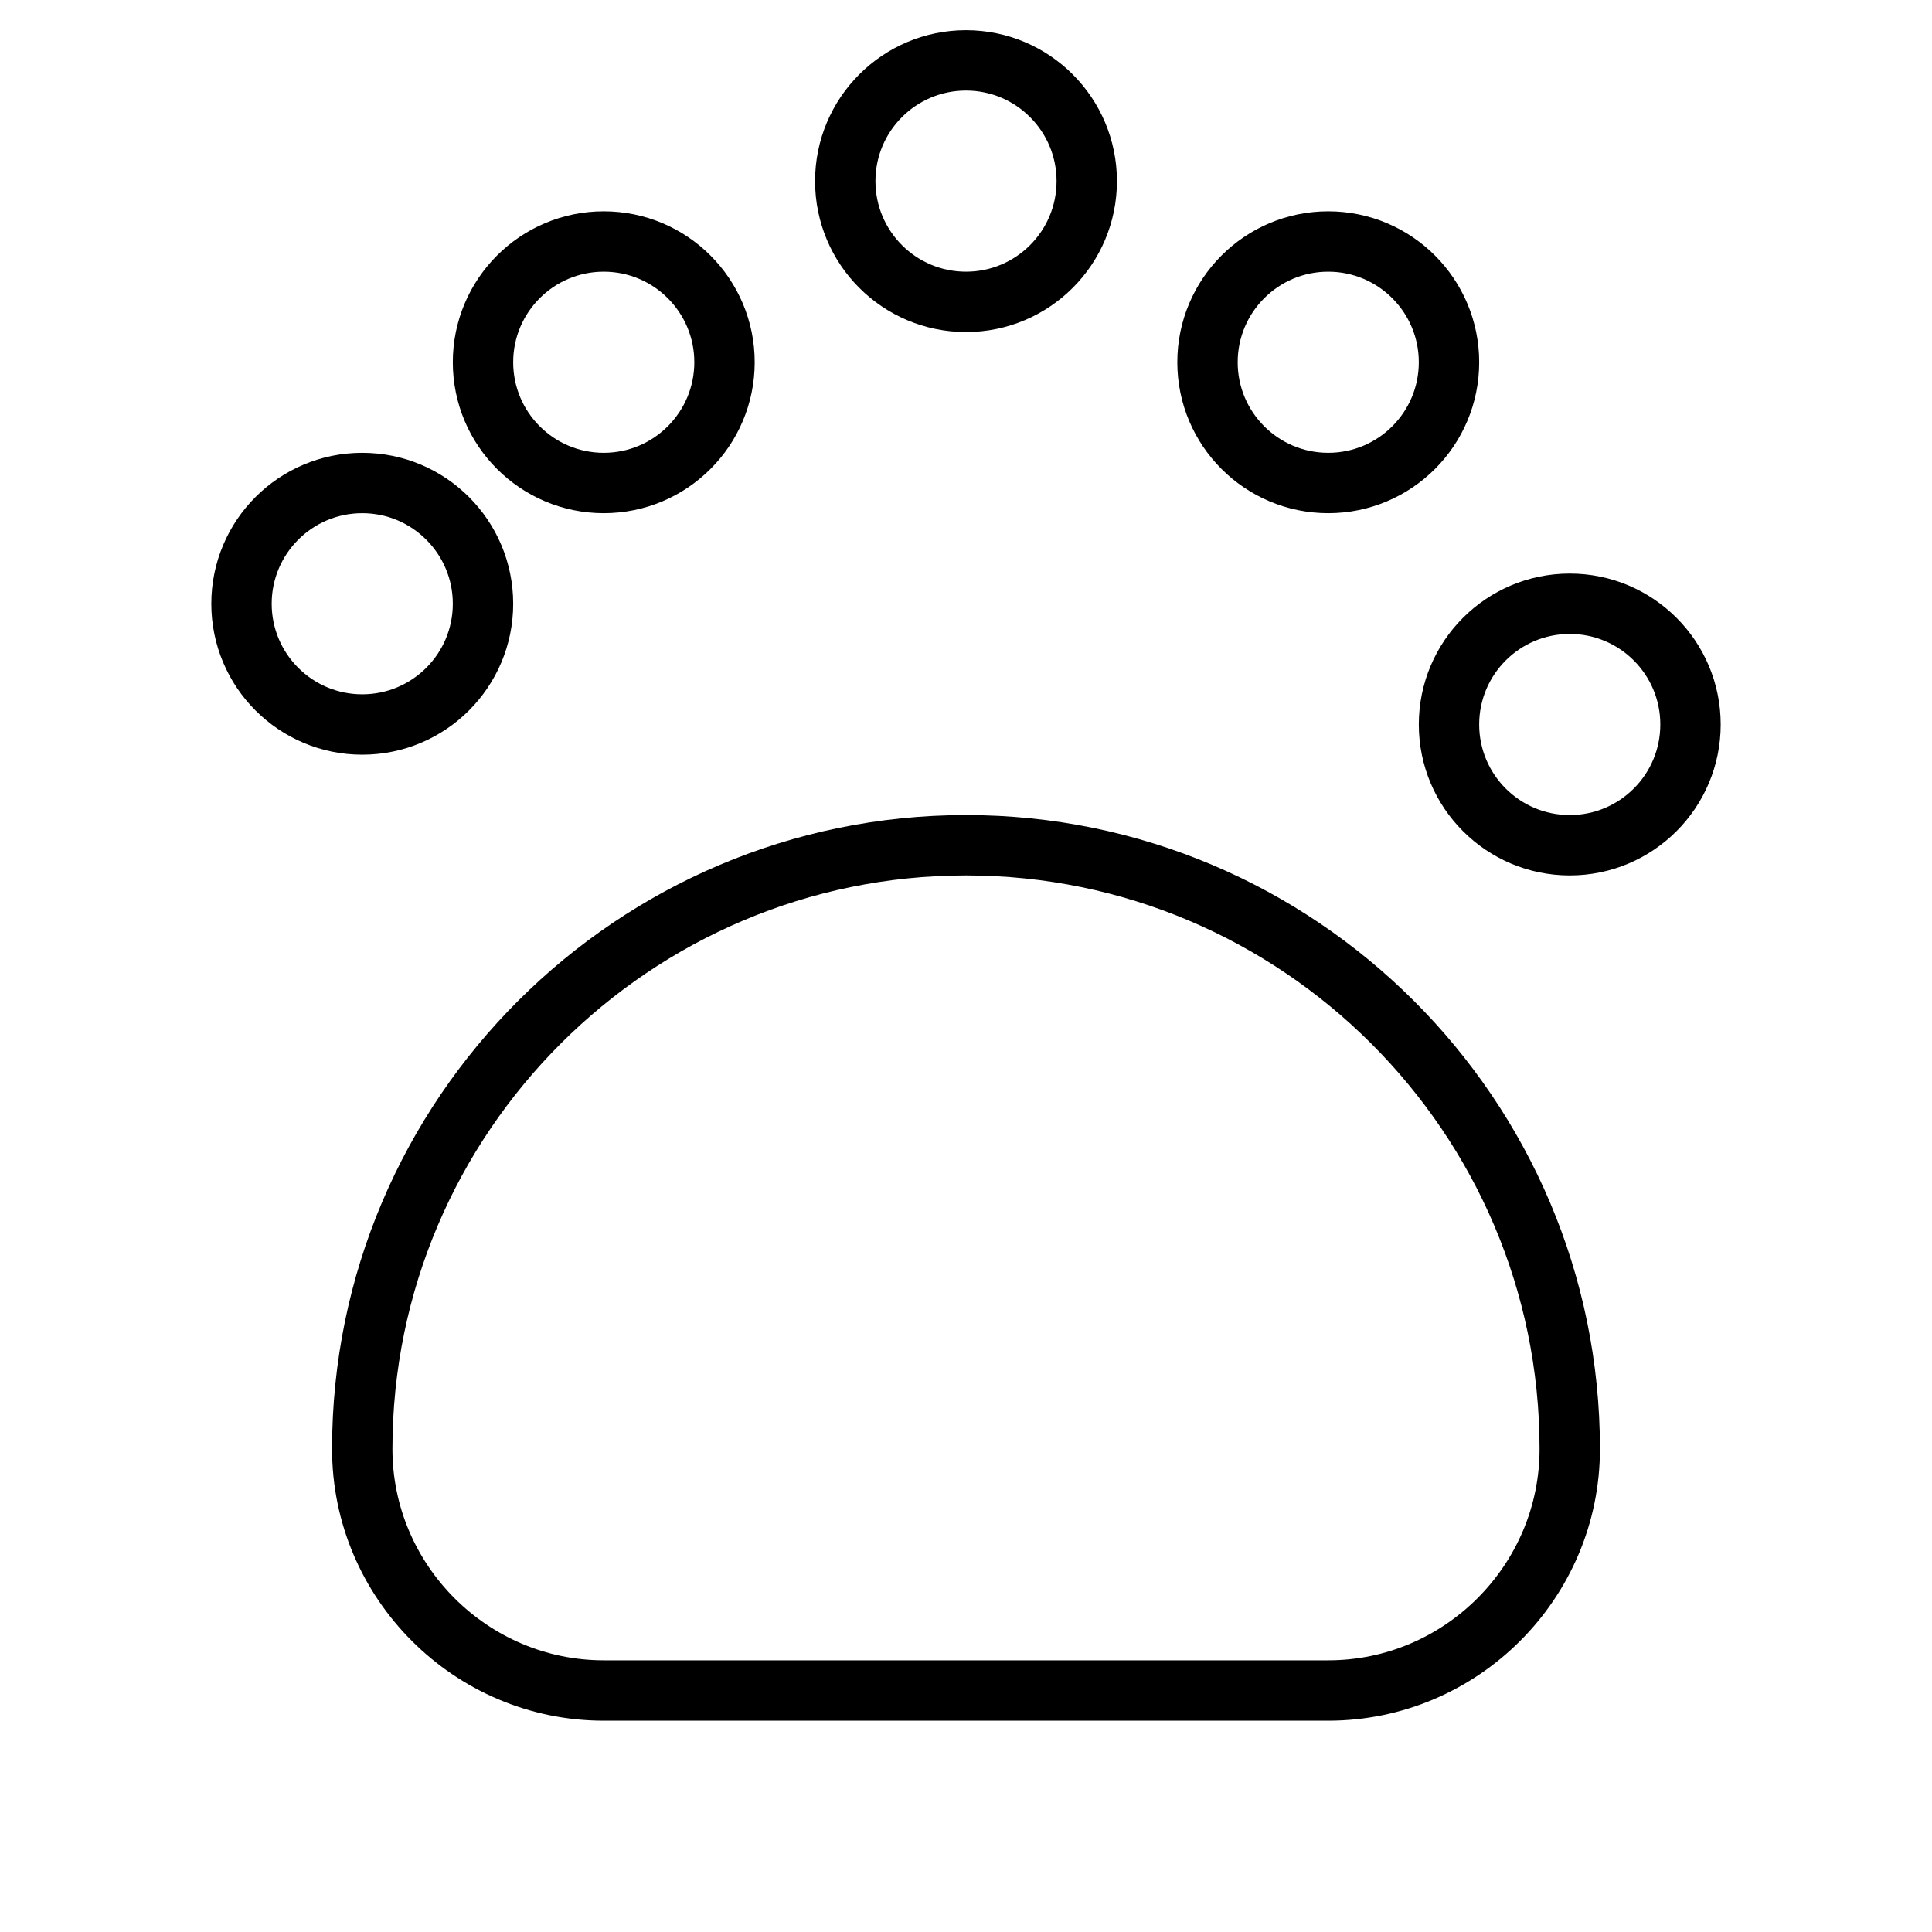
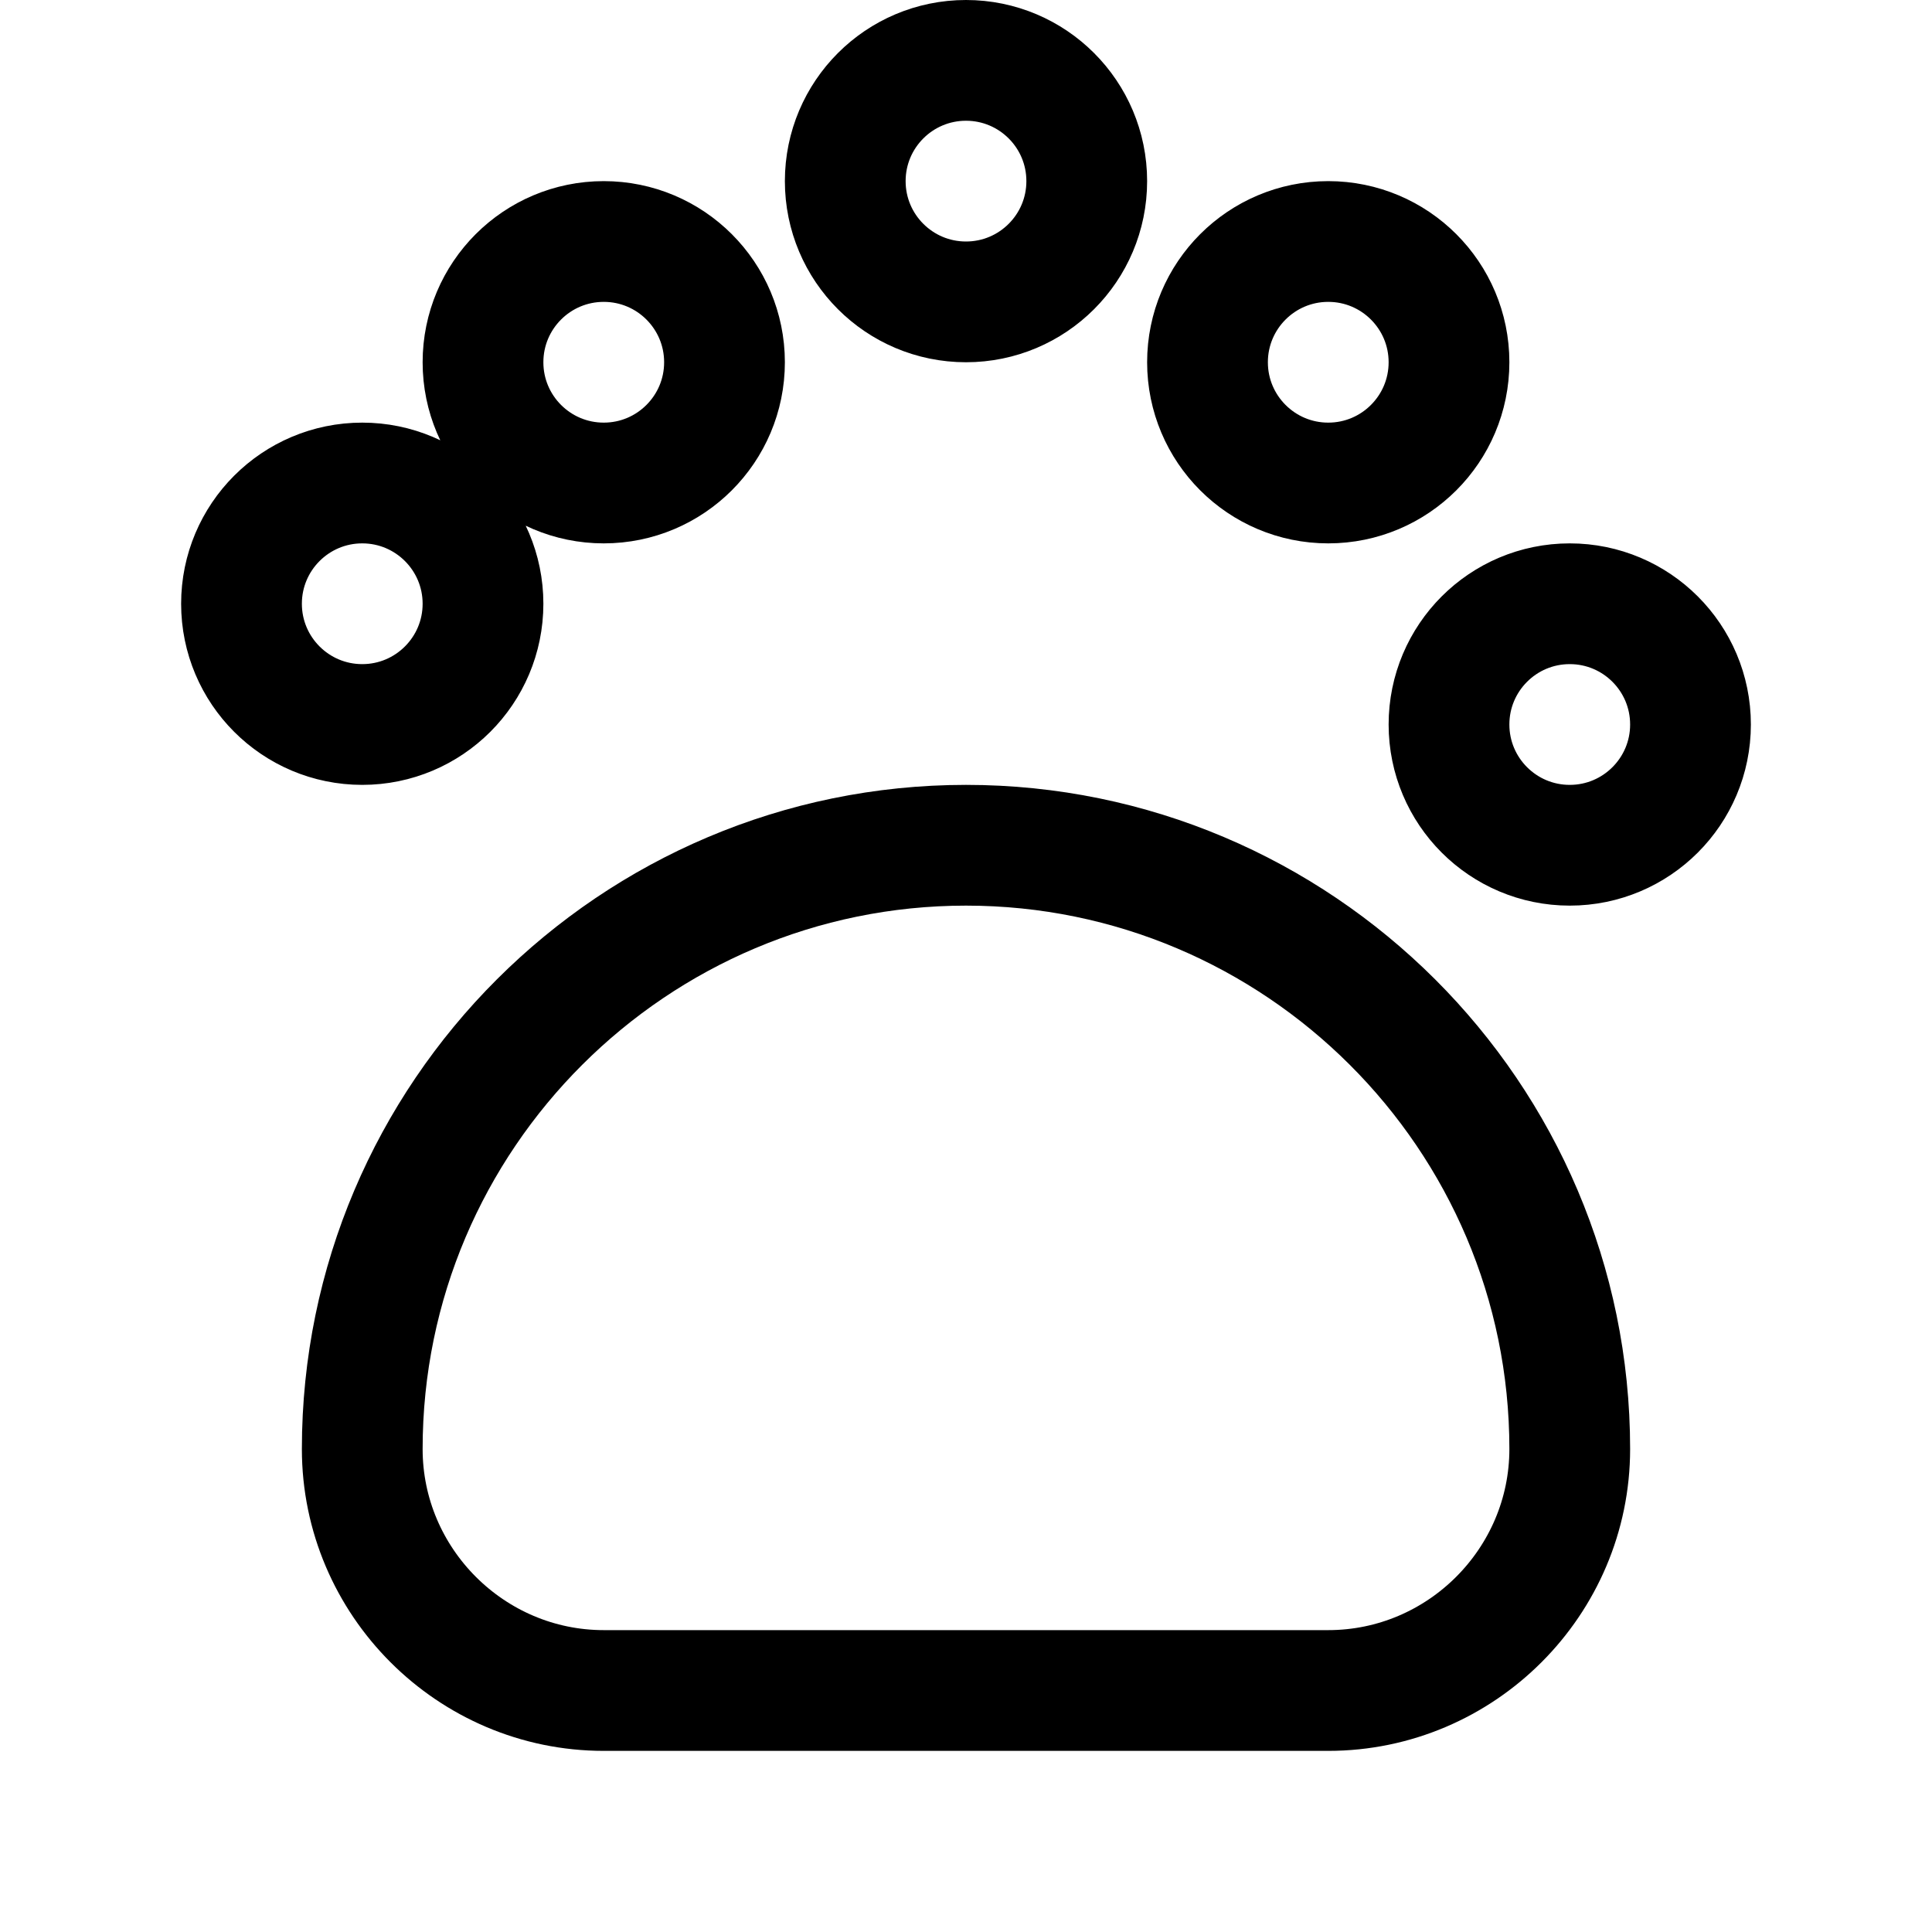
<svg xmlns="http://www.w3.org/2000/svg" t="1716200000000" class="icon" viewBox="0 0 1024 1024" version="1.1" width="16" height="16">
-   <path d="M256 192a64 64 0 1 1 128 0 64 64 0 1 1-128 0zm192-96a64 64 0 1 1 128 0 64 64 0 1 1-128 0zm192 96a64 64 0 1 1 128 0 64 64 0 1 1-128 0zM192 384a64 64 0 1 1 0-128 64 64 0 1 1 0 128zm640-64a64 64 0 1 1 0 128 64 64 0 1 1 0-128zM512 448c-176 0-320 143.2-320 320 0 70.4 57.6 128 128 128h384c70.4 0 128-57.6 128-128 0-176.8-144-320-320-320z" fill="none" stroke="currentColor" stroke-width="32" stroke-linecap="round" stroke-linejoin="round" />
+   <path d="M256 192a64 64 0 1 1 128 0 64 64 0 1 1-128 0zm192-96a64 64 0 1 1 128 0 64 64 0 1 1-128 0zm192 96a64 64 0 1 1 128 0 64 64 0 1 1-128 0zM192 384a64 64 0 1 1 0-128 64 64 0 1 1 0 128zm640-64a64 64 0 1 1 0 128 64 64 0 1 1 0-128zM512 448c-176 0-320 143.2-320 320 0 70.4 57.6 128 128 128h384c70.4 0 128-57.6 128-128 0-176.8-144-320-320-320z" fill="none" stroke="currentColor" stroke-width="64" stroke-linecap="round" stroke-linejoin="round" />
</svg>
